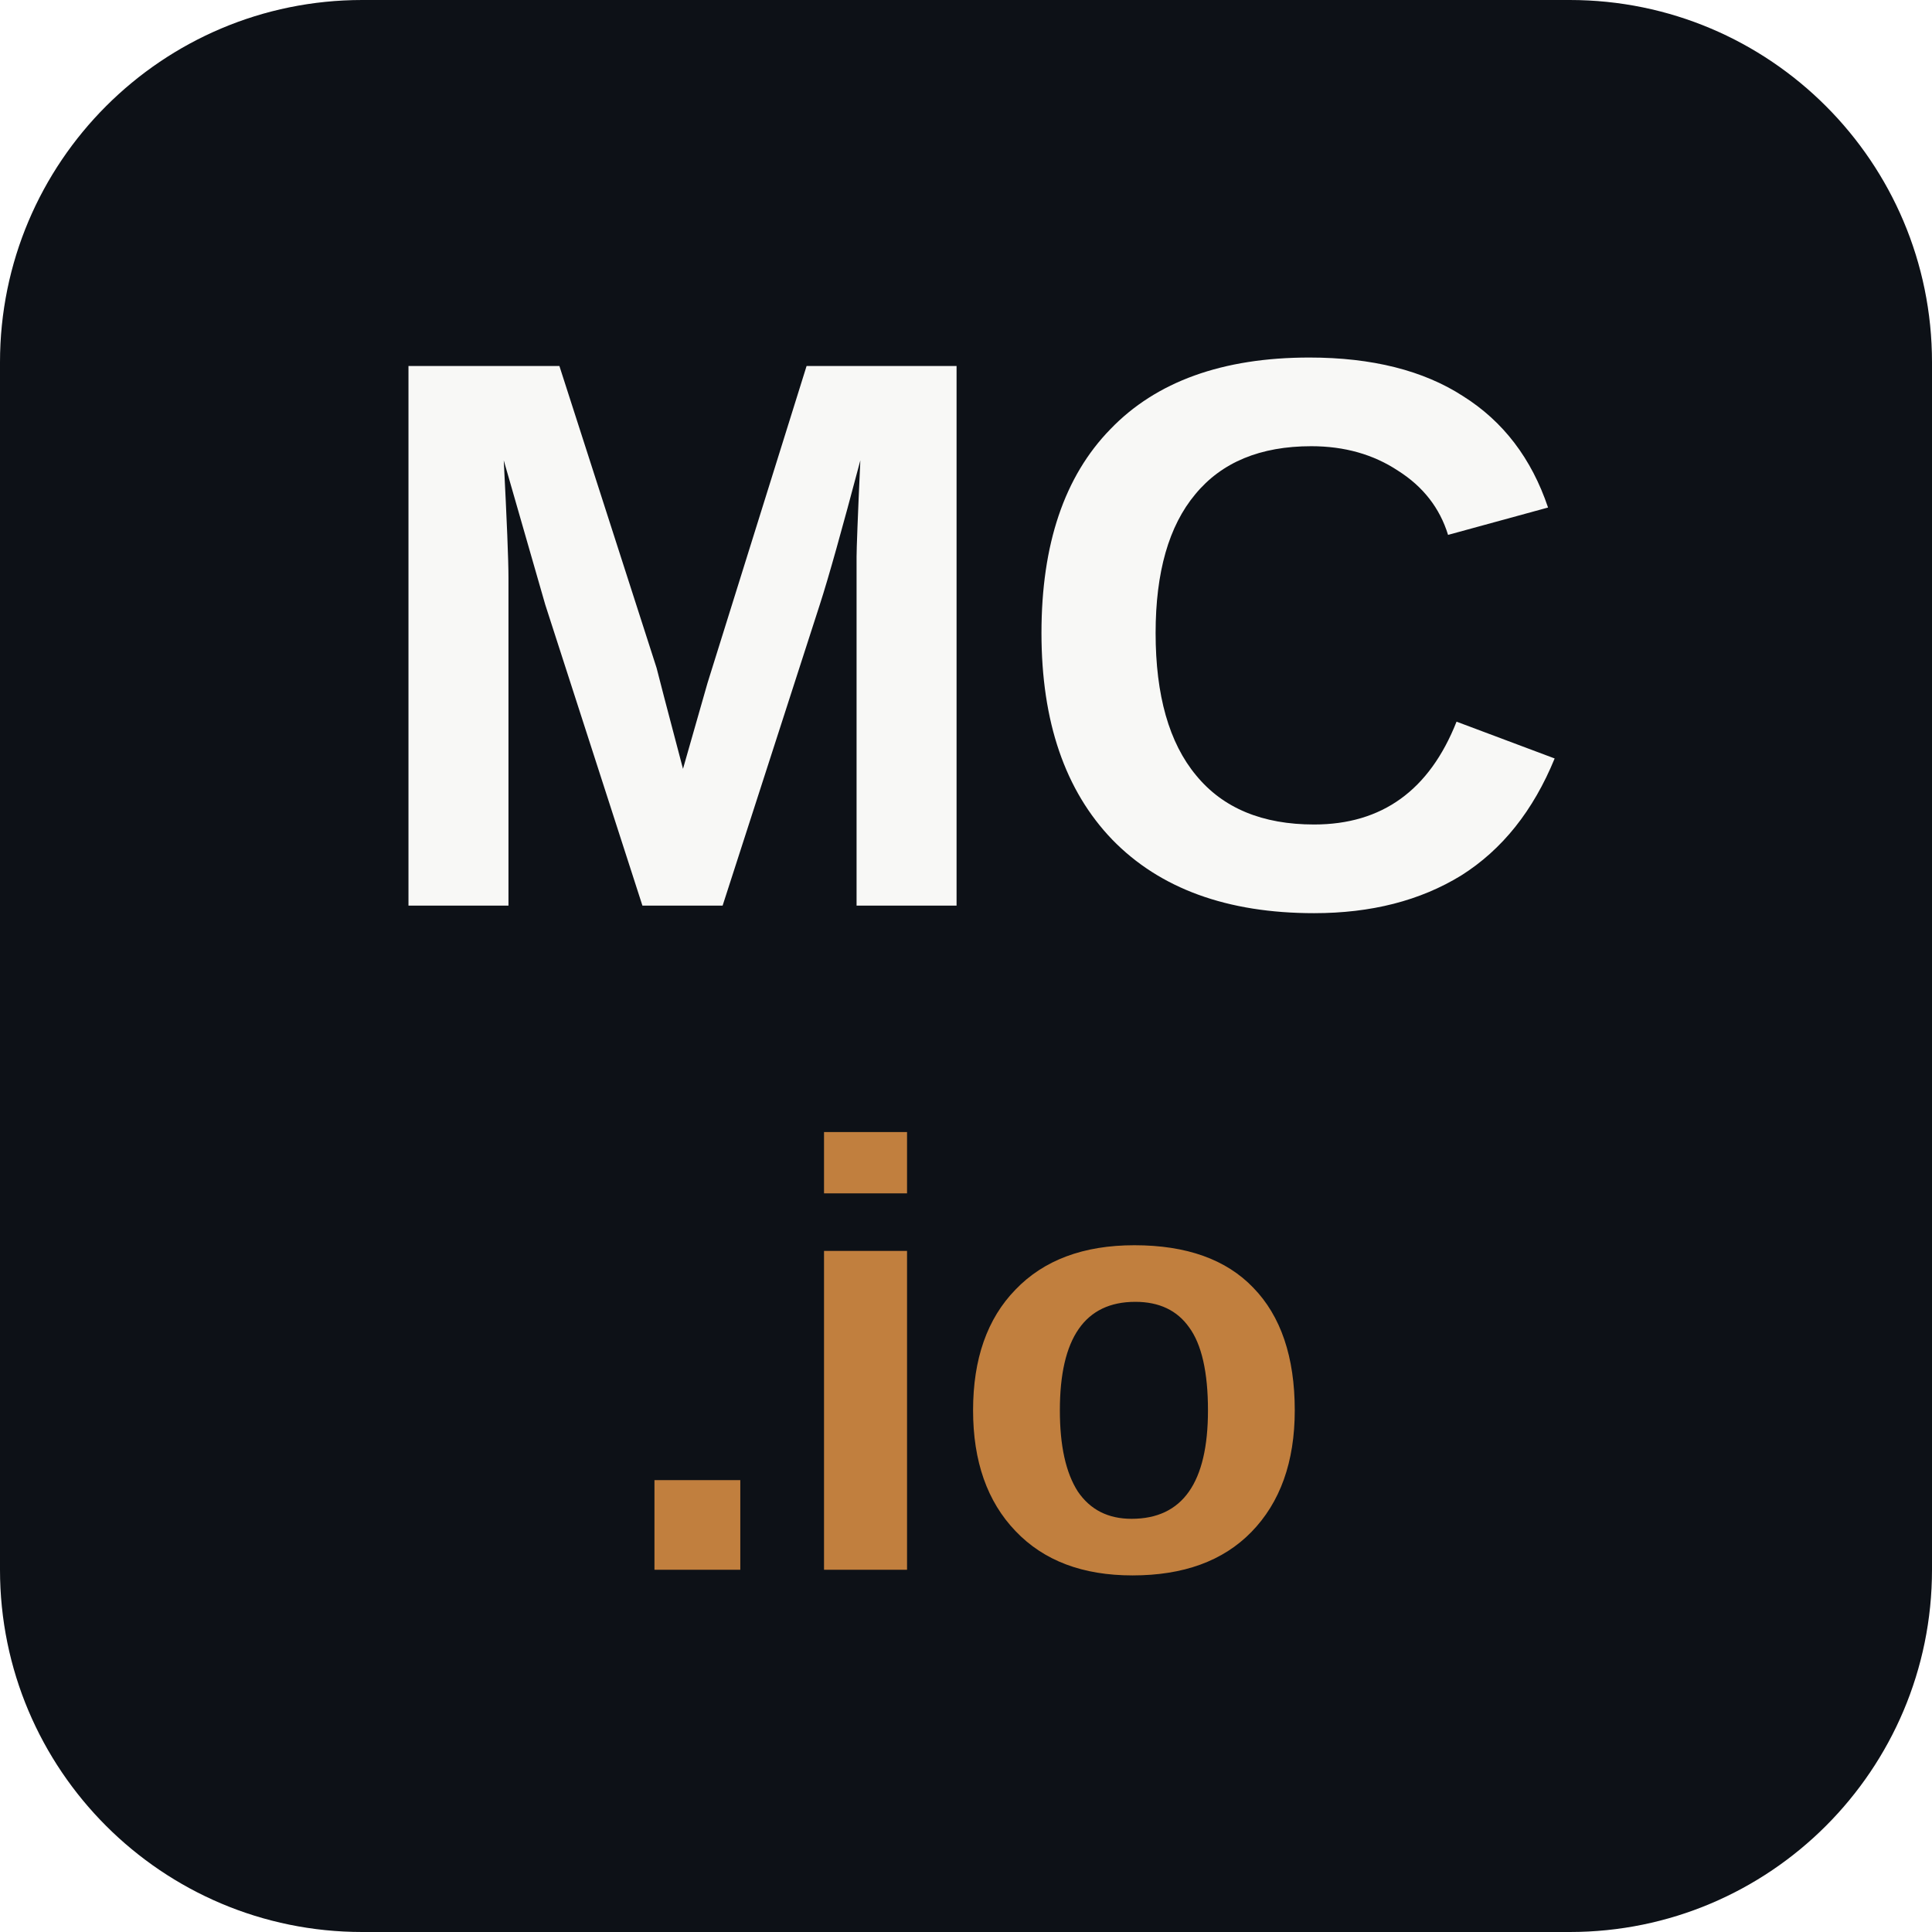
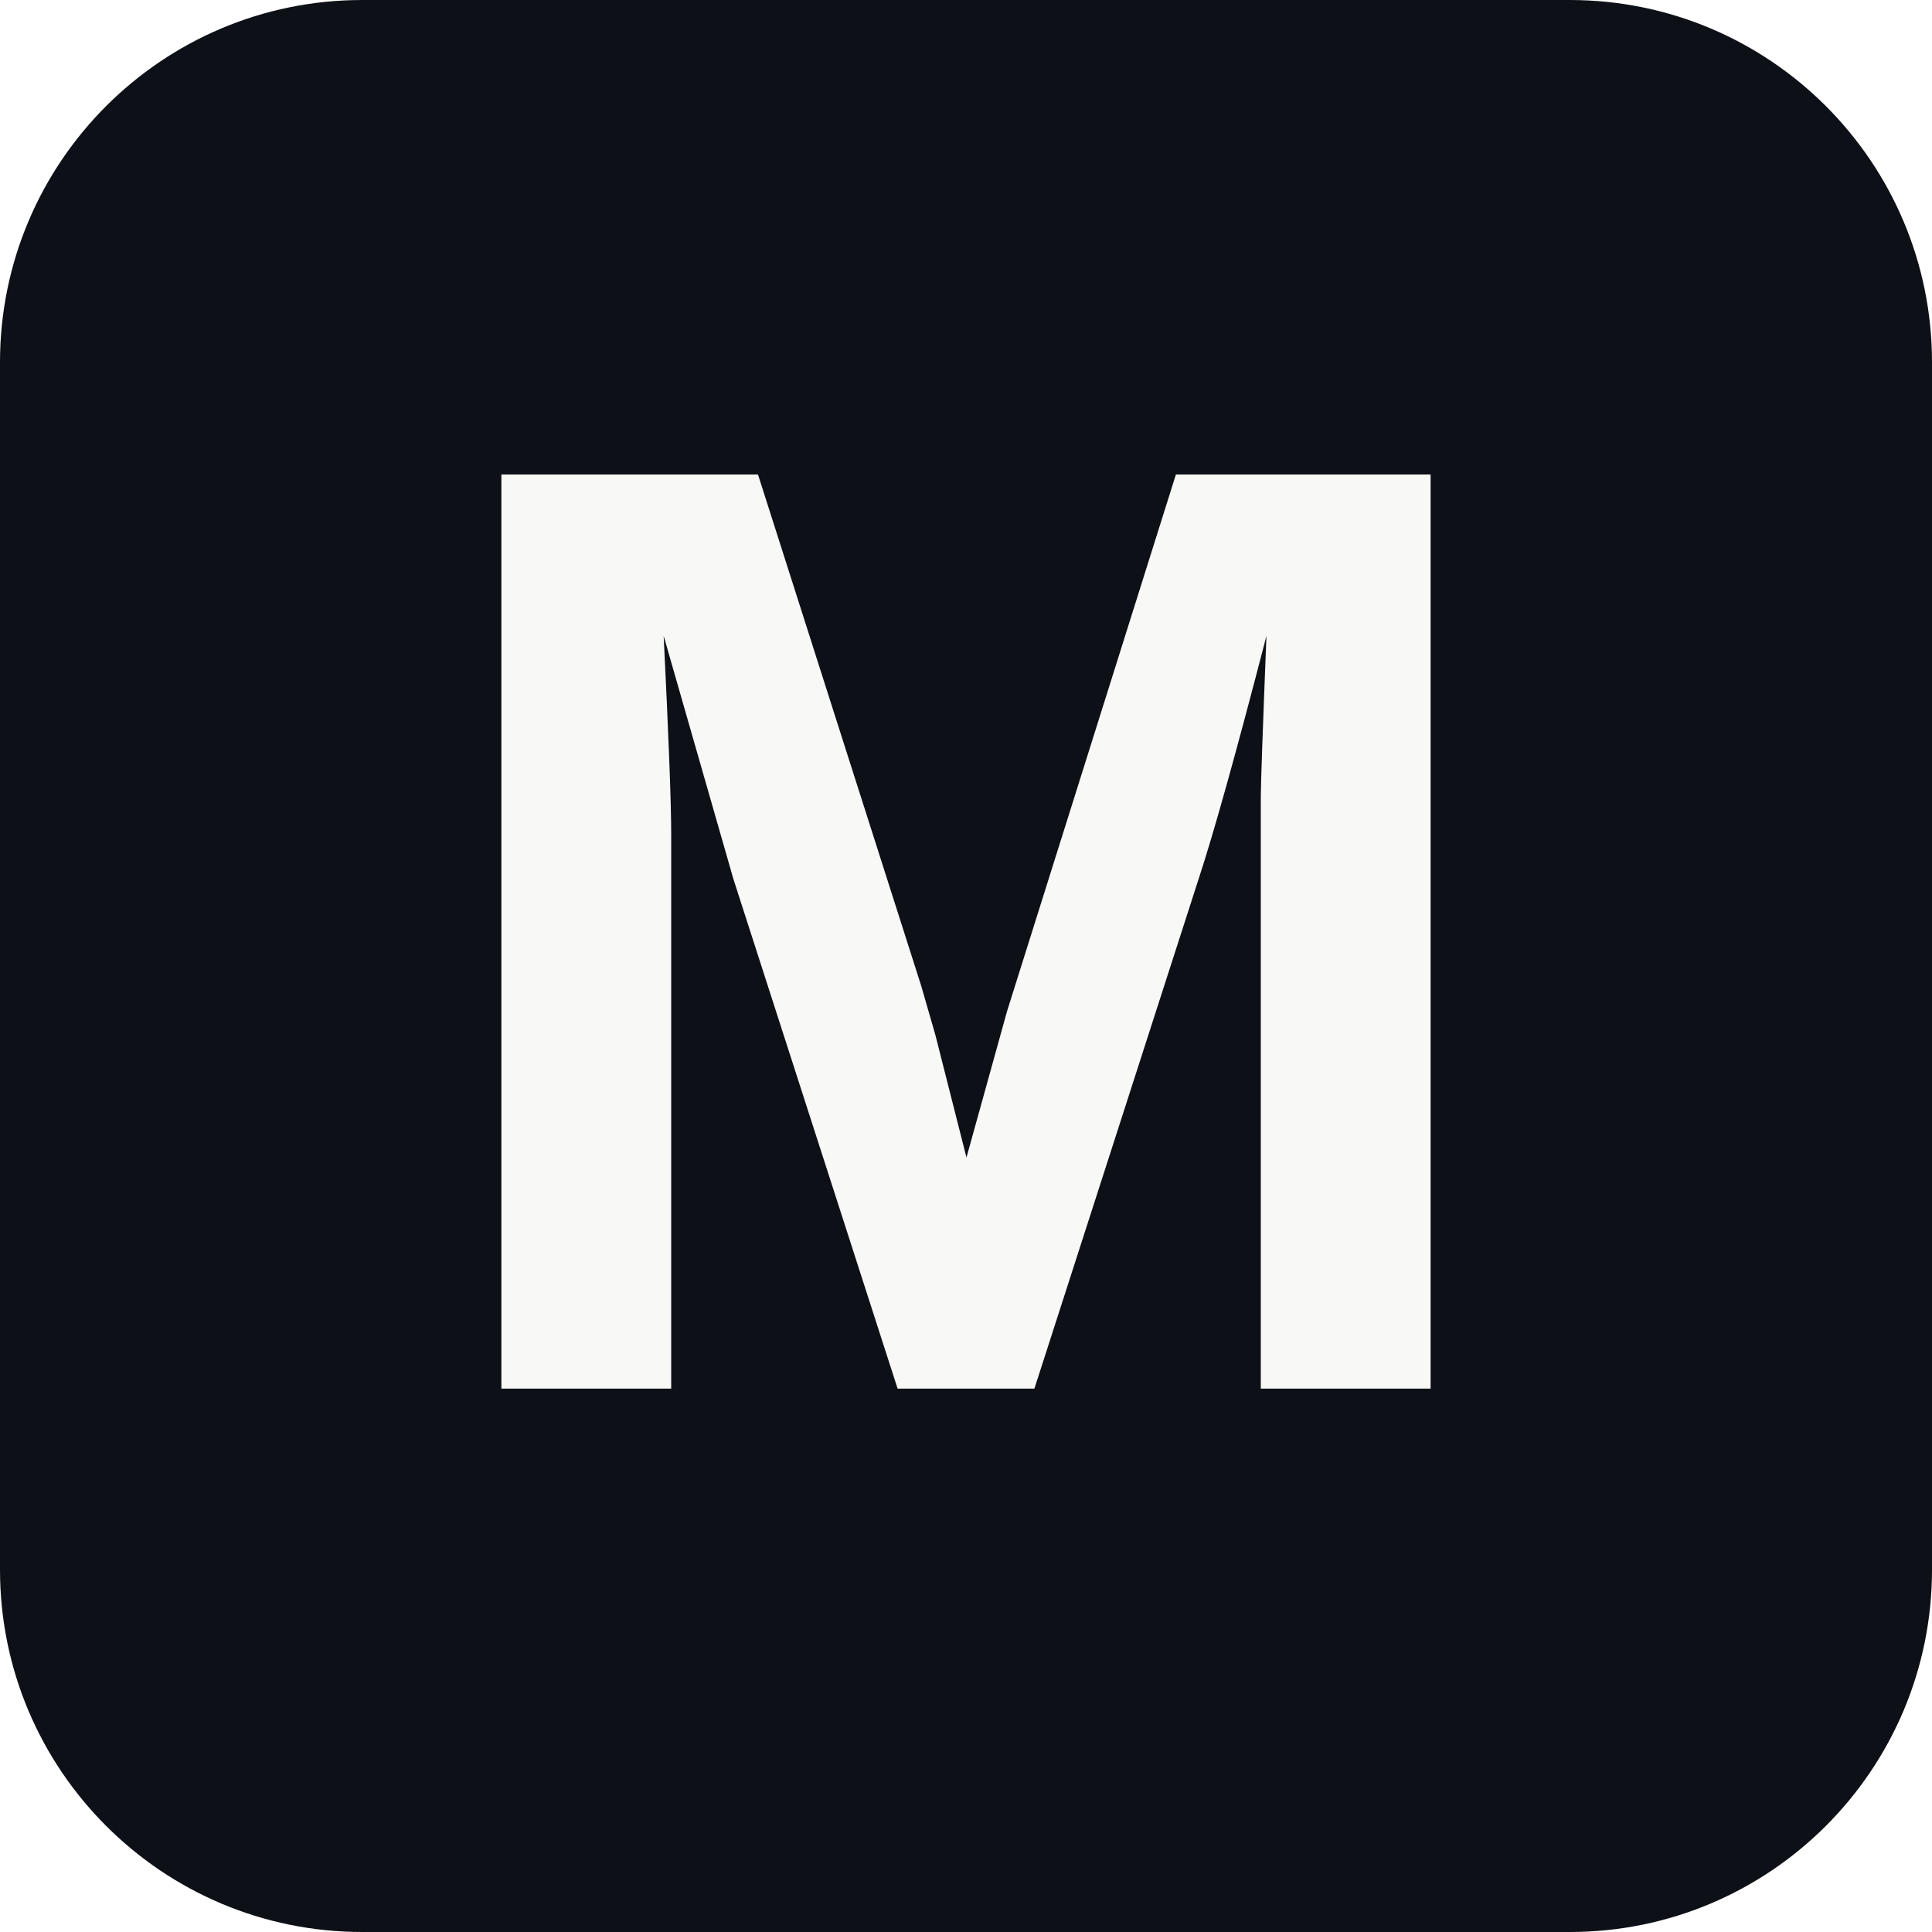
<svg xmlns="http://www.w3.org/2000/svg" viewBox="0 0 32 32">
  <rect width="32" height="32" rx="6" fill="#0d1117" />
-   <text x="16" y="15" text-anchor="middle" font-family="Arial Black,Arial,sans-serif" font-weight="900" font-size="13" fill="#F8F8F6">MC</text>
-   <text x="16" y="26" text-anchor="middle" font-family="Arial Black,Arial,sans-serif" font-weight="700" font-size="10" fill="#C17F3E">.io</text>
+   <text x="16" y="23" text-anchor="middle" font-family="Arial Black,Arial Bold,Arial,sans-serif" font-weight="900" font-size="22" fill="#F8F8F6">M</text>
</svg>
